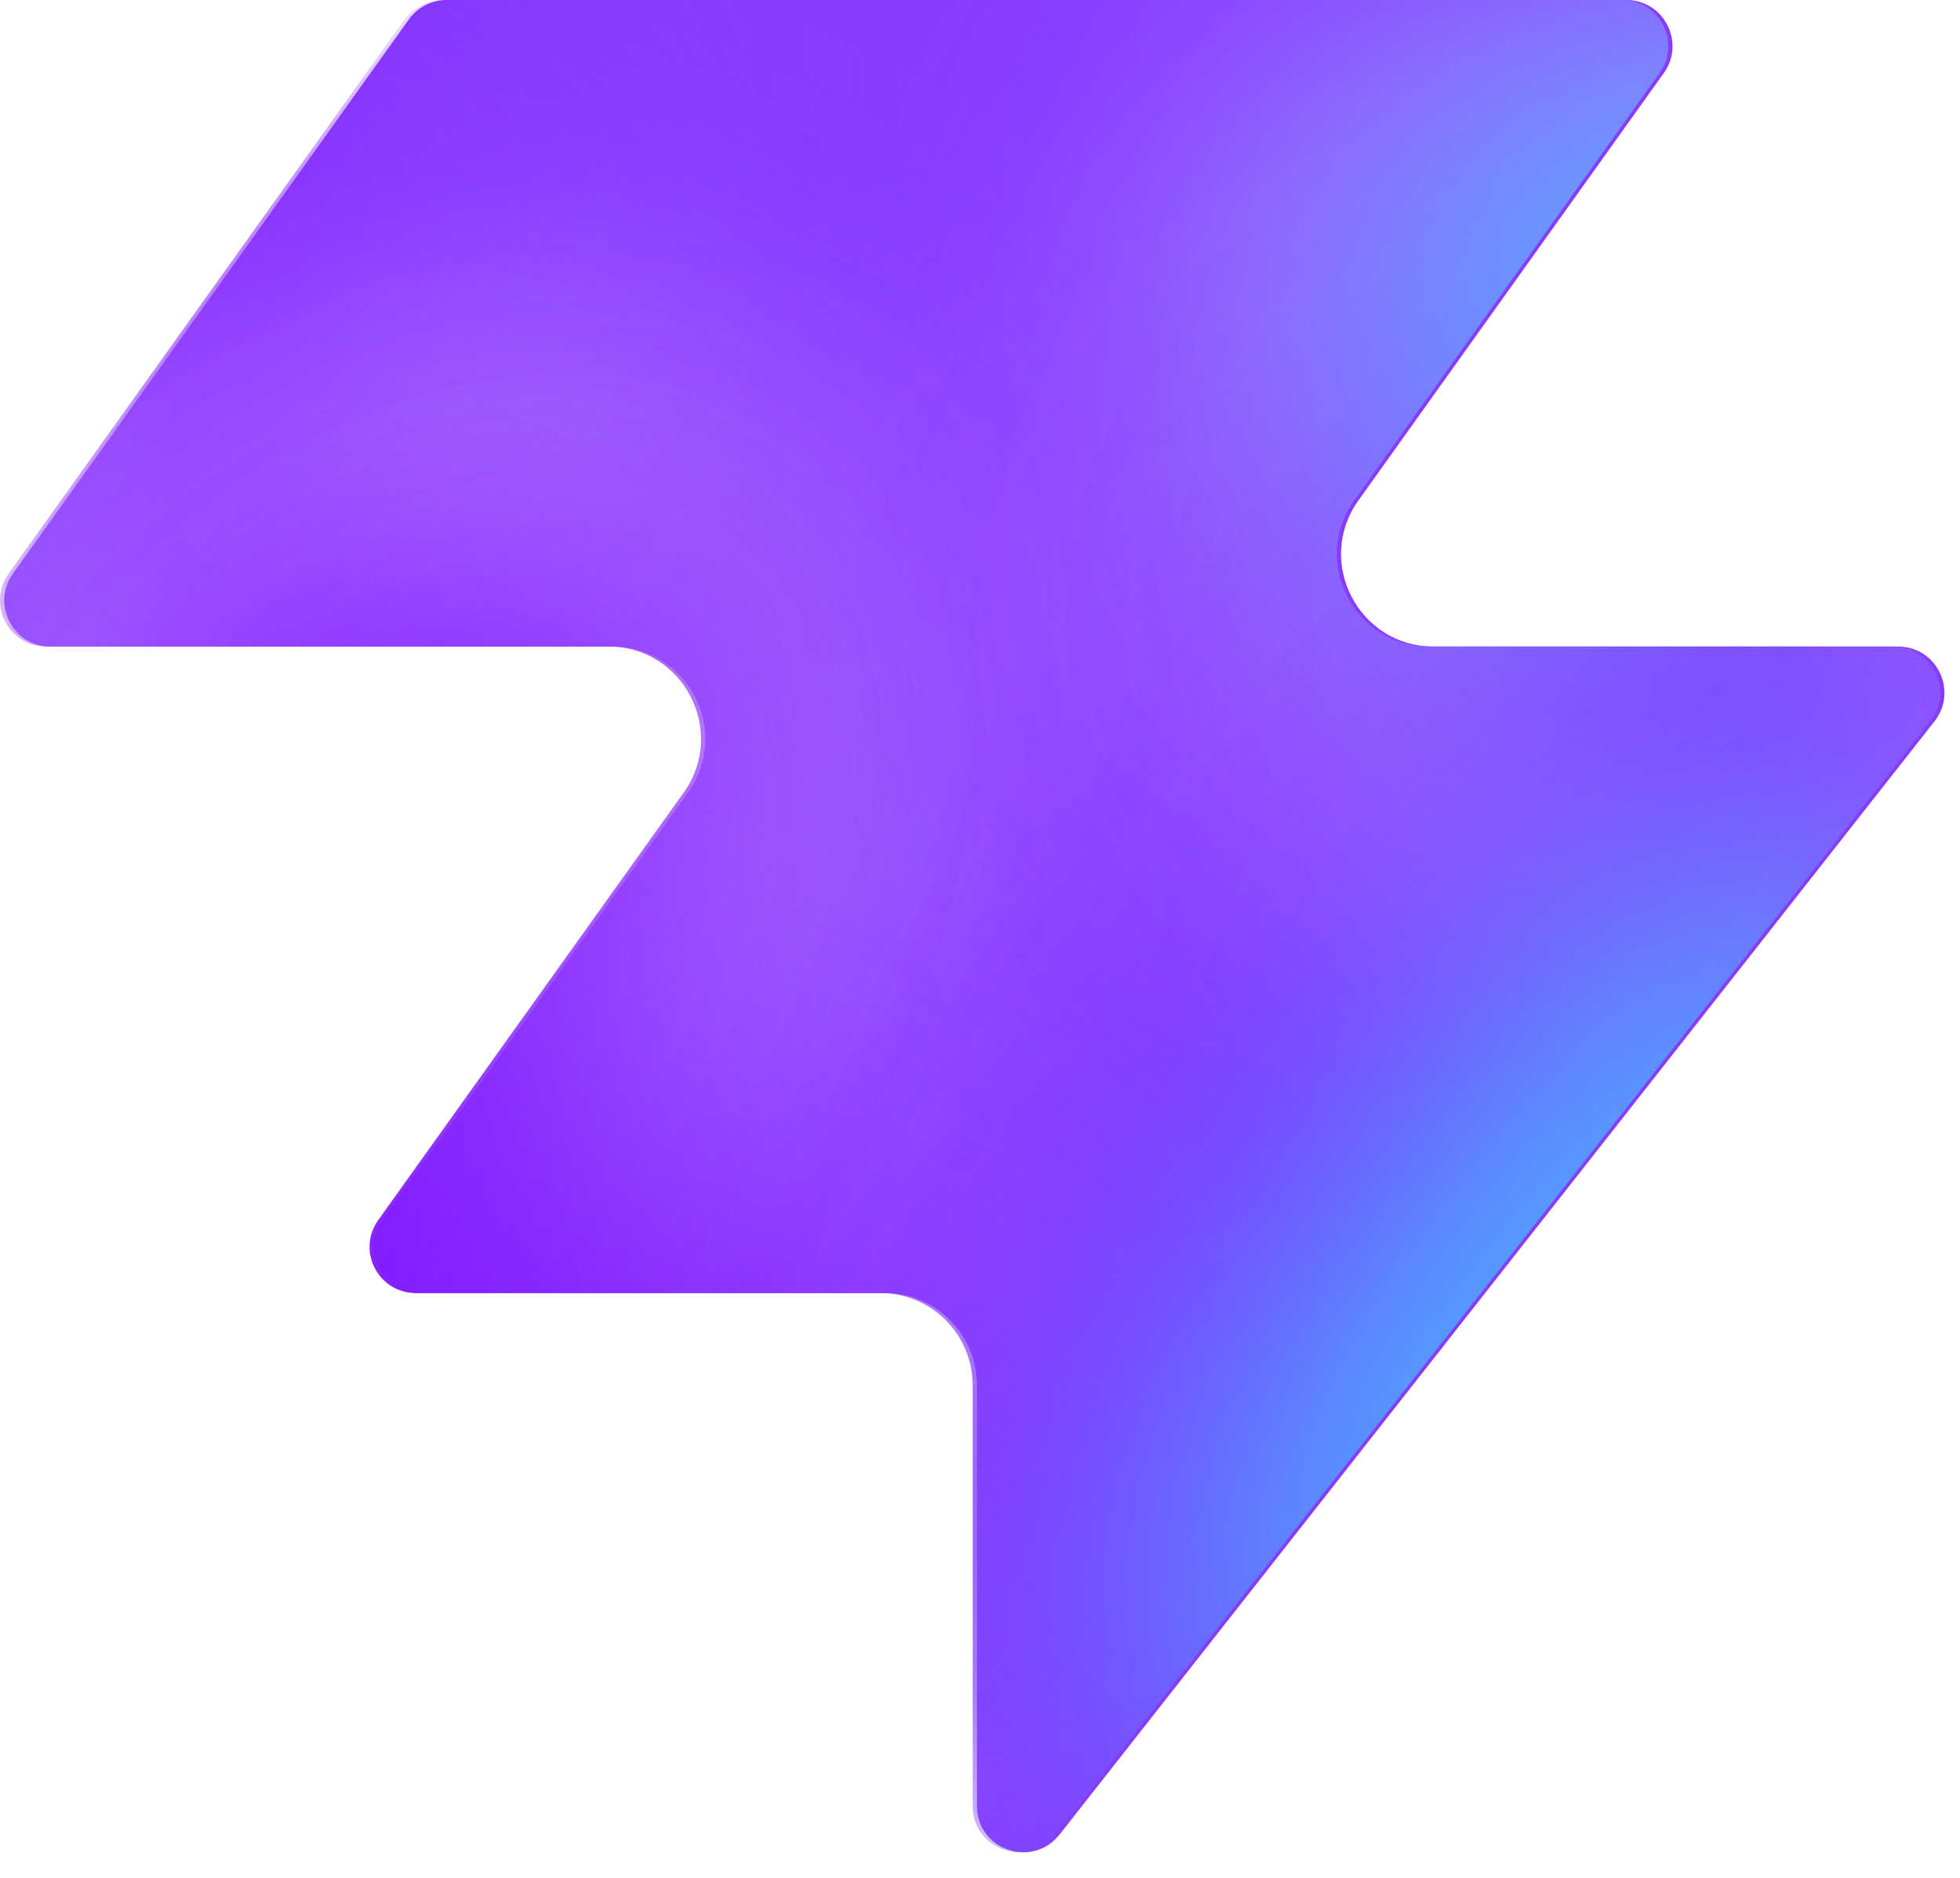
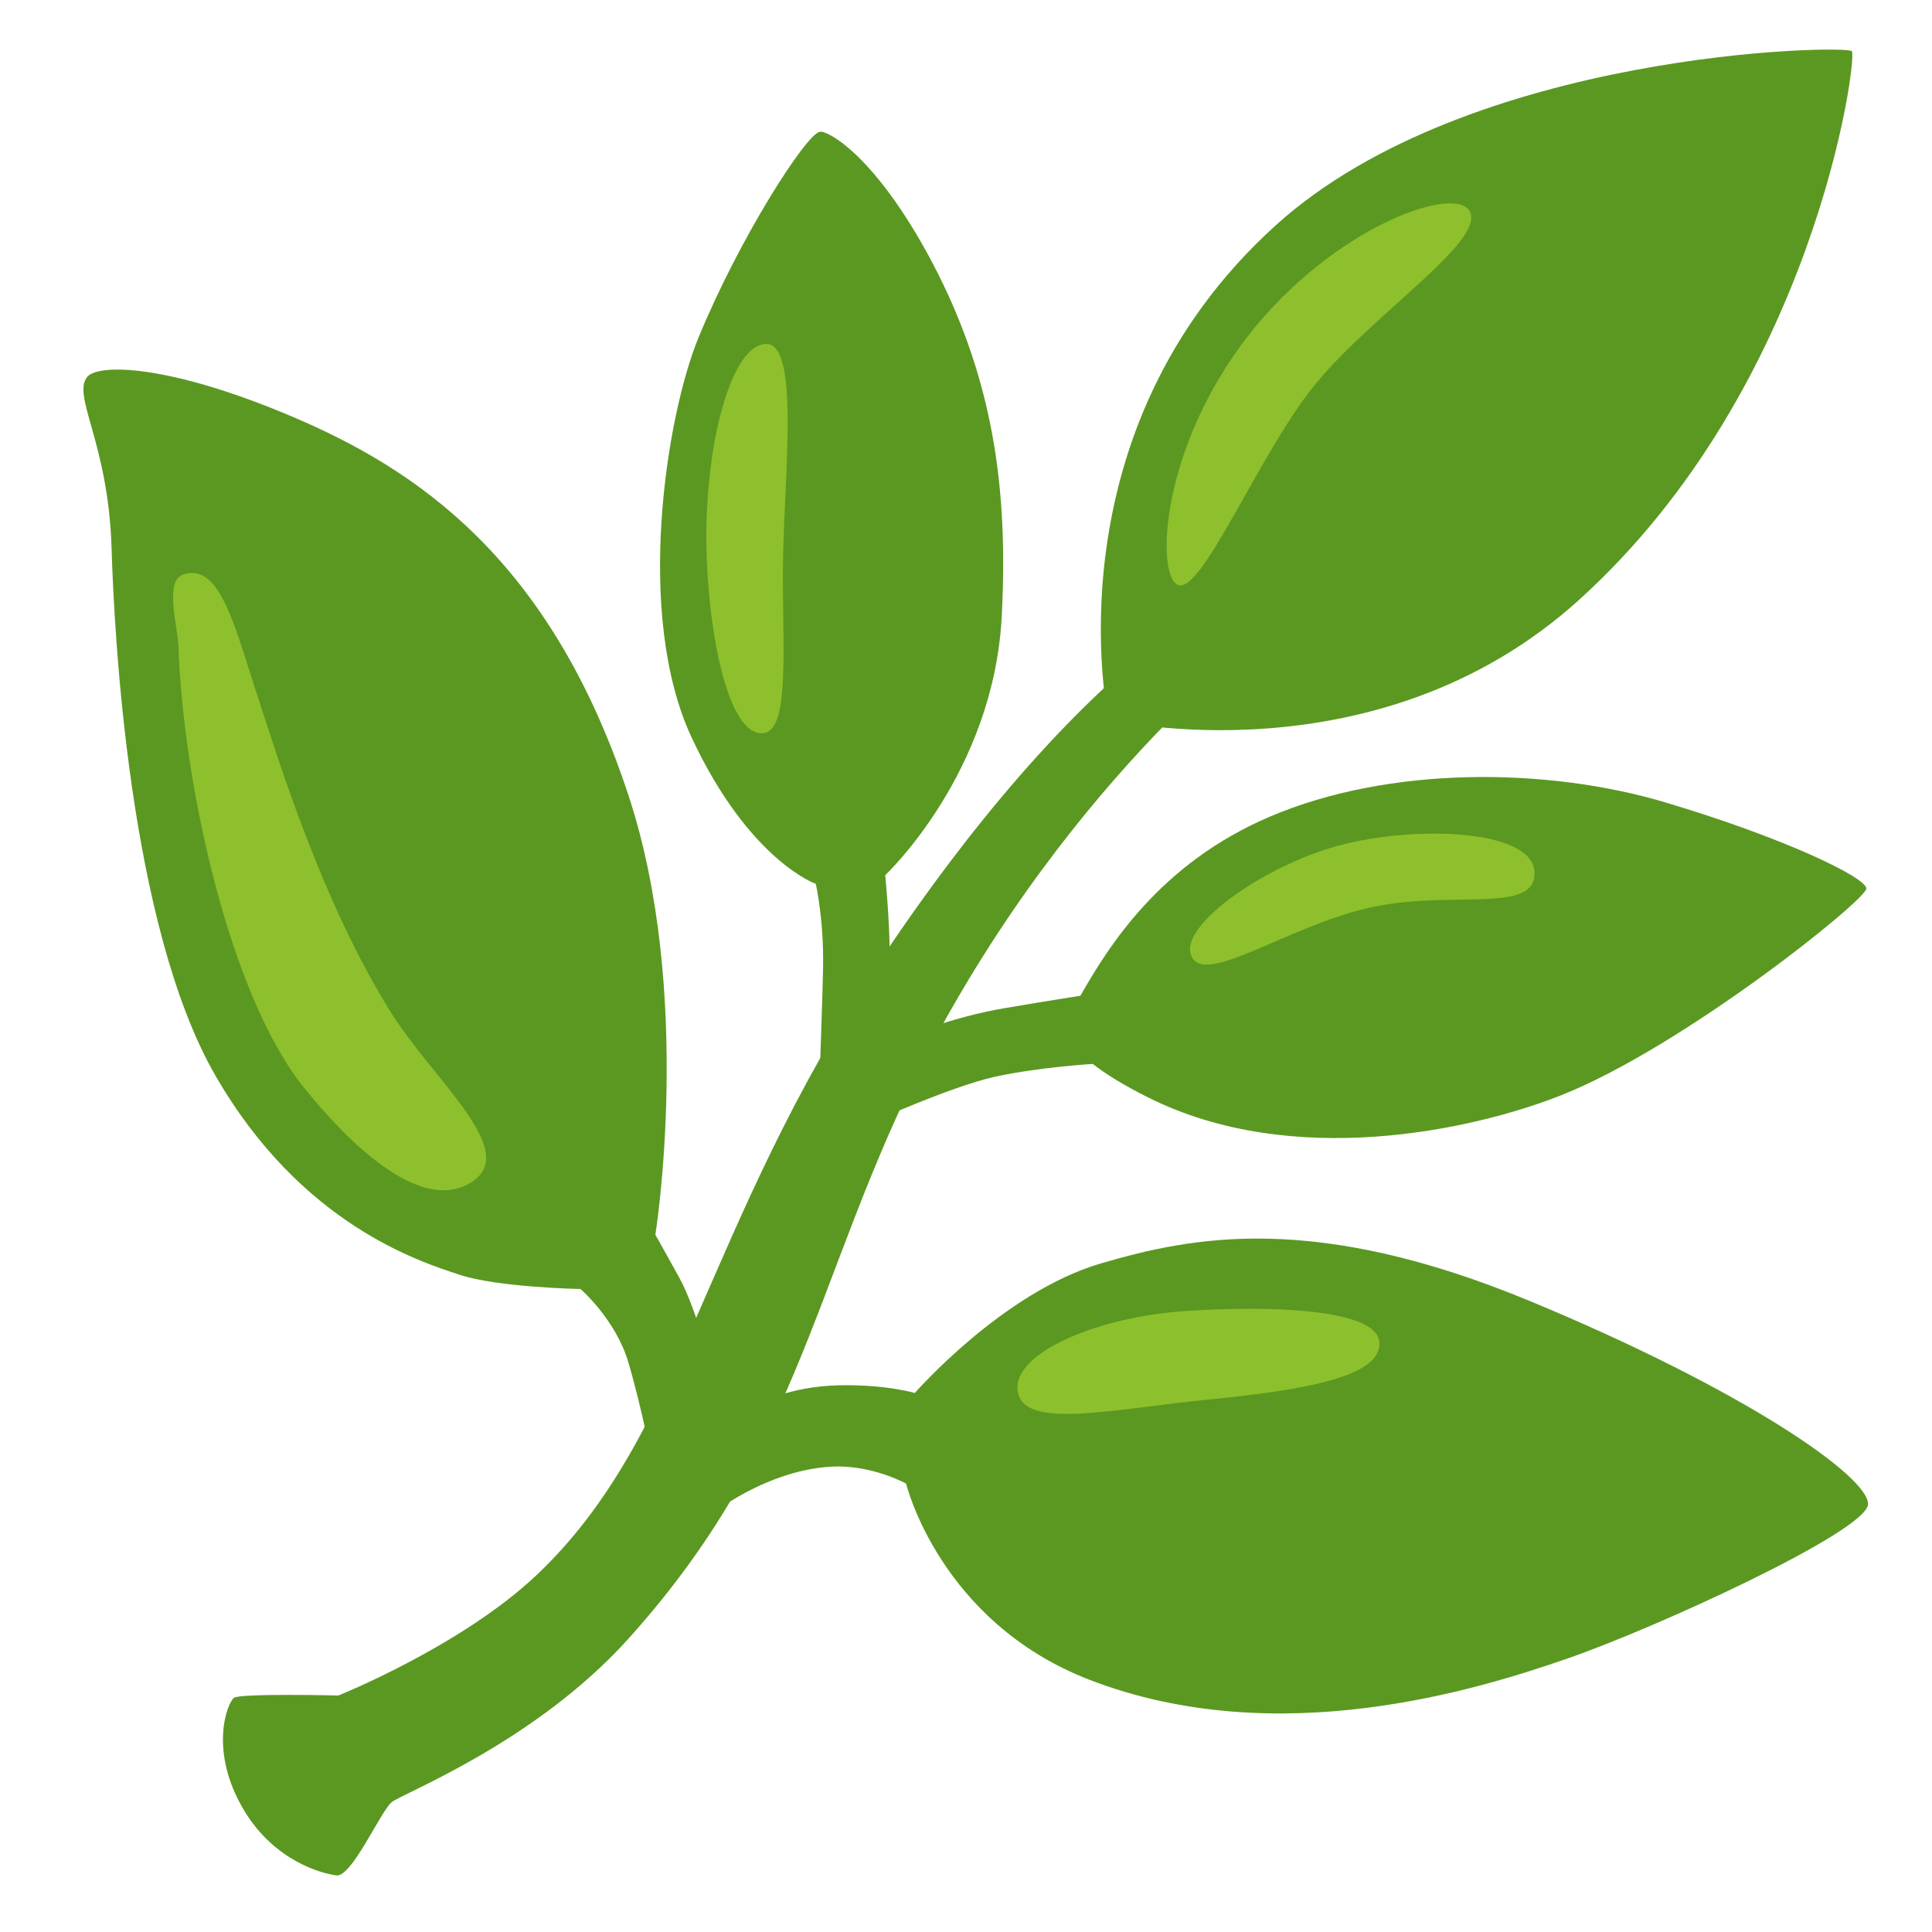
- <svg xmlns="http://www.w3.org/2000/svg" width="48" height="46" fill="none" viewBox="0 0 48 46">
-   <path fill="#863bff" d="M25.946 44.938c-.664.845-2.021.375-2.021-.698V33.937a2.26 2.26 0 0 0-2.262-2.262H10.287c-.92 0-1.456-1.04-.92-1.788l7.48-10.471c1.07-1.497 0-3.578-1.842-3.578H1.237c-.92 0-1.456-1.04-.92-1.788L10.013.474c.214-.297.556-.474.92-.474h28.894c.92 0 1.456 1.04.92 1.788l-7.48 10.471c-1.07 1.498 0 3.579 1.842 3.579h11.377c.943 0 1.473 1.088.89 1.83L25.947 44.94z" style="fill:#863bff;fill:color(display-p3 .525 .23 1);fill-opacity:1" />
-   <mask id="a" width="48" height="46" x="0" y="0" maskUnits="userSpaceOnUse" style="mask-type:alpha">
-     <path fill="#000" d="M25.842 44.938c-.664.844-2.021.375-2.021-.698V33.937a2.26 2.26 0 0 0-2.262-2.262H10.183c-.92 0-1.456-1.04-.92-1.788l7.48-10.471c1.07-1.498 0-3.579-1.842-3.579H1.133c-.92 0-1.456-1.04-.92-1.787L9.91.473c.214-.297.556-.474.92-.474h28.894c.92 0 1.456 1.04.92 1.788l-7.48 10.471c-1.07 1.498 0 3.578 1.842 3.578h11.377c.943 0 1.473 1.088.89 1.832L25.843 44.94z" style="fill:#000;fill-opacity:1" />
-   </mask>
-   <g mask="url(#a)">
-     <g filter="url(#b)">
-       <ellipse cx="5.508" cy="14.704" fill="#ede6ff" rx="5.508" ry="14.704" style="fill:#ede6ff;fill:color(display-p3 .927 .903 1);fill-opacity:1" transform="matrix(.00324 1 1 -.00324 -4.47 31.516)" />
-     </g>
-     <g filter="url(#c)">
-       <ellipse cx="10.399" cy="29.851" fill="#ede6ff" rx="10.399" ry="29.851" style="fill:#ede6ff;fill:color(display-p3 .927 .903 1);fill-opacity:1" transform="matrix(.00324 1 1 -.00324 -39.328 7.883)" />
-     </g>
-     <g filter="url(#d)">
-       <ellipse cx="5.508" cy="30.487" fill="#7e14ff" rx="5.508" ry="30.487" style="fill:#7e14ff;fill:color(display-p3 .492 .077 1);fill-opacity:1" transform="rotate(89.814 -25.913 -14.639)scale(1 -1)" />
-     </g>
-     <g filter="url(#e)">
-       <ellipse cx="5.508" cy="30.599" fill="#7e14ff" rx="5.508" ry="30.599" style="fill:#7e14ff;fill:color(display-p3 .492 .077 1);fill-opacity:1" transform="rotate(89.814 -32.644 -3.334)scale(1 -1)" />
-     </g>
-     <g filter="url(#f)">
-       <ellipse cx="5.508" cy="30.599" fill="#7e14ff" rx="5.508" ry="30.599" style="fill:#7e14ff;fill:color(display-p3 .492 .077 1);fill-opacity:1" transform="matrix(.00324 1 1 -.00324 -34.34 30.47)" />
-     </g>
-     <g filter="url(#g)">
-       <ellipse cx="14.072" cy="22.078" fill="#ede6ff" rx="14.072" ry="22.078" style="fill:#ede6ff;fill:color(display-p3 .927 .903 1);fill-opacity:1" transform="rotate(93.35 24.506 48.493)scale(-1 1)" />
-     </g>
-     <g filter="url(#h)">
-       <ellipse cx="3.47" cy="21.501" fill="#7e14ff" rx="3.47" ry="21.501" style="fill:#7e14ff;fill:color(display-p3 .492 .077 1);fill-opacity:1" transform="rotate(89.009 28.708 47.59)scale(-1 1)" />
-     </g>
-     <g filter="url(#i)">
-       <ellipse cx="3.47" cy="21.501" fill="#7e14ff" rx="3.47" ry="21.501" style="fill:#7e14ff;fill:color(display-p3 .492 .077 1);fill-opacity:1" transform="rotate(89.009 28.708 47.59)scale(-1 1)" />
-     </g>
-     <g filter="url(#j)">
-       <ellipse cx=".387" cy="8.972" fill="#7e14ff" rx="4.407" ry="29.108" style="fill:#7e14ff;fill:color(display-p3 .492 .077 1);fill-opacity:1" transform="rotate(39.51 .387 8.972)" />
-     </g>
-     <g filter="url(#k)">
-       <ellipse cx="47.523" cy="-6.092" fill="#7e14ff" rx="4.407" ry="29.108" style="fill:#7e14ff;fill:color(display-p3 .492 .077 1);fill-opacity:1" transform="rotate(37.892 47.523 -6.092)" />
-     </g>
-     <g filter="url(#l)">
-       <ellipse cx="41.412" cy="6.333" fill="#47bfff" rx="5.971" ry="9.665" style="fill:#47bfff;fill:color(display-p3 .28 .748 1);fill-opacity:1" transform="rotate(37.892 41.412 6.333)" />
-     </g>
-     <g filter="url(#m)">
-       <ellipse cx="-1.879" cy="38.332" fill="#7e14ff" rx="4.407" ry="29.108" style="fill:#7e14ff;fill:color(display-p3 .492 .077 1);fill-opacity:1" transform="rotate(37.892 -1.88 38.332)" />
-     </g>
-     <g filter="url(#n)">
-       <ellipse cx="-1.879" cy="38.332" fill="#7e14ff" rx="4.407" ry="29.108" style="fill:#7e14ff;fill:color(display-p3 .492 .077 1);fill-opacity:1" transform="rotate(37.892 -1.88 38.332)" />
-     </g>
-     <g filter="url(#o)">
-       <ellipse cx="35.651" cy="29.907" fill="#7e14ff" rx="4.407" ry="29.108" style="fill:#7e14ff;fill:color(display-p3 .492 .077 1);fill-opacity:1" transform="rotate(37.892 35.651 29.907)" />
-     </g>
-     <g filter="url(#p)">
-       <ellipse cx="38.418" cy="32.4" fill="#47bfff" rx="5.971" ry="15.297" style="fill:#47bfff;fill:color(display-p3 .28 .748 1);fill-opacity:1" transform="rotate(37.892 38.418 32.4)" />
-     </g>
-   </g>
-   <defs>
-     <filter id="b" width="60.045" height="41.654" x="-19.77" y="16.149" color-interpolation-filters="sRGB" filterUnits="userSpaceOnUse">
-       <feFlood flood-opacity="0" result="BackgroundImageFix" />
-       <feBlend in="SourceGraphic" in2="BackgroundImageFix" result="shape" />
-       <feGaussianBlur result="effect1_foregroundBlur_2002_17158" stdDeviation="7.659" />
-     </filter>
-     <filter id="c" width="90.34" height="51.437" x="-54.613" y="-7.533" color-interpolation-filters="sRGB" filterUnits="userSpaceOnUse">
-       <feFlood flood-opacity="0" result="BackgroundImageFix" />
-       <feBlend in="SourceGraphic" in2="BackgroundImageFix" result="shape" />
-       <feGaussianBlur result="effect1_foregroundBlur_2002_17158" stdDeviation="7.659" />
-     </filter>
-     <filter id="d" width="79.355" height="29.4" x="-49.64" y="2.03" color-interpolation-filters="sRGB" filterUnits="userSpaceOnUse">
-       <feFlood flood-opacity="0" result="BackgroundImageFix" />
-       <feBlend in="SourceGraphic" in2="BackgroundImageFix" result="shape" />
-       <feGaussianBlur result="effect1_foregroundBlur_2002_17158" stdDeviation="4.596" />
-     </filter>
-     <filter id="e" width="79.579" height="29.4" x="-45.045" y="20.029" color-interpolation-filters="sRGB" filterUnits="userSpaceOnUse">
-       <feFlood flood-opacity="0" result="BackgroundImageFix" />
-       <feBlend in="SourceGraphic" in2="BackgroundImageFix" result="shape" />
-       <feGaussianBlur result="effect1_foregroundBlur_2002_17158" stdDeviation="4.596" />
-     </filter>
-     <filter id="f" width="79.579" height="29.4" x="-43.513" y="21.178" color-interpolation-filters="sRGB" filterUnits="userSpaceOnUse">
-       <feFlood flood-opacity="0" result="BackgroundImageFix" />
-       <feBlend in="SourceGraphic" in2="BackgroundImageFix" result="shape" />
-       <feGaussianBlur result="effect1_foregroundBlur_2002_17158" stdDeviation="4.596" />
-     </filter>
-     <filter id="g" width="74.749" height="58.852" x="15.756" y="-17.901" color-interpolation-filters="sRGB" filterUnits="userSpaceOnUse">
-       <feFlood flood-opacity="0" result="BackgroundImageFix" />
-       <feBlend in="SourceGraphic" in2="BackgroundImageFix" result="shape" />
-       <feGaussianBlur result="effect1_foregroundBlur_2002_17158" stdDeviation="7.659" />
-     </filter>
-     <filter id="h" width="61.377" height="25.362" x="23.548" y="2.284" color-interpolation-filters="sRGB" filterUnits="userSpaceOnUse">
-       <feFlood flood-opacity="0" result="BackgroundImageFix" />
-       <feBlend in="SourceGraphic" in2="BackgroundImageFix" result="shape" />
-       <feGaussianBlur result="effect1_foregroundBlur_2002_17158" stdDeviation="4.596" />
-     </filter>
-     <filter id="i" width="61.377" height="25.362" x="23.548" y="2.284" color-interpolation-filters="sRGB" filterUnits="userSpaceOnUse">
-       <feFlood flood-opacity="0" result="BackgroundImageFix" />
-       <feBlend in="SourceGraphic" in2="BackgroundImageFix" result="shape" />
-       <feGaussianBlur result="effect1_foregroundBlur_2002_17158" stdDeviation="4.596" />
-     </filter>
-     <filter id="j" width="56.045" height="63.649" x="-27.636" y="-22.853" color-interpolation-filters="sRGB" filterUnits="userSpaceOnUse">
-       <feFlood flood-opacity="0" result="BackgroundImageFix" />
-       <feBlend in="SourceGraphic" in2="BackgroundImageFix" result="shape" />
-       <feGaussianBlur result="effect1_foregroundBlur_2002_17158" stdDeviation="4.596" />
-     </filter>
-     <filter id="k" width="54.814" height="64.646" x="20.116" y="-38.415" color-interpolation-filters="sRGB" filterUnits="userSpaceOnUse">
-       <feFlood flood-opacity="0" result="BackgroundImageFix" />
-       <feBlend in="SourceGraphic" in2="BackgroundImageFix" result="shape" />
-       <feGaussianBlur result="effect1_foregroundBlur_2002_17158" stdDeviation="4.596" />
-     </filter>
-     <filter id="l" width="33.541" height="35.313" x="24.641" y="-11.323" color-interpolation-filters="sRGB" filterUnits="userSpaceOnUse">
-       <feFlood flood-opacity="0" result="BackgroundImageFix" />
-       <feBlend in="SourceGraphic" in2="BackgroundImageFix" result="shape" />
-       <feGaussianBlur result="effect1_foregroundBlur_2002_17158" stdDeviation="4.596" />
-     </filter>
-     <filter id="m" width="54.814" height="64.646" x="-29.286" y="6.009" color-interpolation-filters="sRGB" filterUnits="userSpaceOnUse">
-       <feFlood flood-opacity="0" result="BackgroundImageFix" />
-       <feBlend in="SourceGraphic" in2="BackgroundImageFix" result="shape" />
-       <feGaussianBlur result="effect1_foregroundBlur_2002_17158" stdDeviation="4.596" />
-     </filter>
-     <filter id="n" width="54.814" height="64.646" x="-29.286" y="6.009" color-interpolation-filters="sRGB" filterUnits="userSpaceOnUse">
-       <feFlood flood-opacity="0" result="BackgroundImageFix" />
-       <feBlend in="SourceGraphic" in2="BackgroundImageFix" result="shape" />
-       <feGaussianBlur result="effect1_foregroundBlur_2002_17158" stdDeviation="4.596" />
-     </filter>
-     <filter id="o" width="54.814" height="64.646" x="8.244" y="-2.416" color-interpolation-filters="sRGB" filterUnits="userSpaceOnUse">
-       <feFlood flood-opacity="0" result="BackgroundImageFix" />
-       <feBlend in="SourceGraphic" in2="BackgroundImageFix" result="shape" />
-       <feGaussianBlur result="effect1_foregroundBlur_2002_17158" stdDeviation="4.596" />
-     </filter>
-     <filter id="p" width="39.409" height="43.623" x="18.713" y="10.588" color-interpolation-filters="sRGB" filterUnits="userSpaceOnUse">
-       <feFlood flood-opacity="0" result="BackgroundImageFix" />
-       <feBlend in="SourceGraphic" in2="BackgroundImageFix" result="shape" />
-       <feGaussianBlur result="effect1_foregroundBlur_2002_17158" stdDeviation="4.596" />
-     </filter>
-   </defs>
+ <svg xmlns="http://www.w3.org/2000/svg" width="800px" height="800px" viewBox="0 0 128 128" aria-hidden="true" role="img" class="iconify iconify--noto" preserveAspectRatio="xMidYMid meet">
+   <path d="M84.5 37.89s-10.95 2.89-26.19 25.75c-11.77 17.65-12.95 31.48-22.8 40.75c-5.01 4.71-13.09 7.94-13.09 7.94s-6.47-.15-6.91.15c-.44.29-1.73 3.53.69 7.51c2 3.29 5.05 4.12 6.08 4.26c1.03.15 2.94-4.27 3.68-4.86c.74-.59 9.43-3.93 15.6-10.74c12.65-13.98 12.45-26.11 21.63-42.08c10.15-17.65 22.66-26.19 22.66-26.19l-1.35-2.49z" fill="#5b9821" />
+   <path d="M122.69 3.39c-.39-.43-25.34-.05-38.15 11.52c-15.22 13.74-11.1 32.76-11.1 32.76s17.77 4.21 31.18-7.93c15.64-14.15 18.46-35.92 18.07-36.35z" fill="#5b9821" />
+   <path d="M72.4 70.49c.82.64 2 1.39 3.69 2.23c9.56 4.78 21.5 2.16 27.35-.16c8.13-3.23 20.21-12.95 20.21-13.69c0-.74-5.5-3.38-13.32-5.71s-18.27-2.44-26.21.95c-7.28 3.11-10.67 8.58-12.54 11.86c0 0-2.9.46-5 .82c-3.7.63-6.55 1.9-6.55 1.9l-2.85 5.92s5.81-2.64 8.77-3.28s6.45-.84 6.45-.84z" fill="#5b9821" />
+   <path d="M54.31 8.73c-.93.19-5.33 7.06-8.03 13.63c-2.13 5.17-4.26 18.38-.45 26.52s8.22 9.68 8.22 9.68s.54 2.37.48 5.55c-.03 1.8-.21 6.76-.21 6.76l4.35-1.89s.29-4.16.27-6.18c-.03-2.13-.29-4.82-.29-4.82s7.19-6.73 7.72-17.18c.42-8.24-.46-15.89-5-24.14c-3.56-6.43-6.53-8.03-7.06-7.93z" fill="#5b9821" />
+   <path d="M5.8 24.95c-1.08 1.23 1.37 4.33 1.59 11.31c.17 5.71 1.16 25.05 6.87 34.98s13.63 12.37 16.17 13.21c2.54.85 8.03.95 8.03.95s2.33 2.01 3.17 4.86c.85 2.85 1.69 7.08 1.69 7.08l4.02-5.92s-1.16-4.65-2.33-6.76c-1.16-2.11-1.59-2.85-1.59-2.85s2.57-15.99-1.8-29.17C36.45 37 27.57 31.08 19.33 27.59S6.54 24.11 5.8 24.95z" fill="#5b9821" />
+   <path d="M50.3 93.01s1.89-1.15 5.27-1.23c3.11-.07 5.04.51 5.04.51s5.81-6.67 12.31-8.58c6.13-1.8 14.22-3.41 28.47 2.5c14.27 5.92 22.47 11.66 22.37 13.46c-.11 1.8-14.13 8.22-19.94 10.22c-5.81 2.01-19.14 6.23-31.64 1.4c-9.93-3.84-12.15-13-12.15-13s-2.3-1.27-4.94-1.12c-4.83.26-8.9 3.87-8.9 3.87l4.11-8.03z" fill="#5b9821" />
+   <path d="M77.97 38.72c1.57.97 5.5-8.88 9.3-13.42s10.89-9.19 10.15-11.2s-9.09.85-14.8 8.24c-5.7 7.4-6.02 15.54-4.65 16.38z" fill="#8dc02c" />
+   <path d="M79.04 63.53c1.14 1.57 6.37-2.17 11.63-3.38c5.41-1.25 11.2.51 10.99-2.43c-.2-2.78-7.93-3.06-13-1.69s-10.99 5.59-9.62 7.5z" fill="#8dc02c" />
+   <path d="M50.51 48.58c1.93-.08 1.27-6.02 1.37-11.63s1.06-14.06-1.06-14.16c-2.11-.11-3.89 5.47-4.02 12.15c-.1 5.5 1.17 13.74 3.71 13.64z" fill="#8dc02c" />
+   <path d="M12.14 38.06c-1.27.42-.37 3.38-.32 4.76c.32 9.09 3.38 23.15 8.35 29.28c3.86 4.76 8.24 8.24 11.2 6.13c2.96-2.11-2.67-6.67-5.5-11.2c-4.54-7.29-7.4-16.59-8.88-21.14s-2.46-8.63-4.85-7.83z" fill="#8dc02c" />
+   <path d="M67.41 92.04c.19 2.77 6.21 1.32 12.59.69s11.63-1.51 11.38-3.85c-.23-2.18-7.36-2.41-12.99-2.01c-5.63.4-11.15 2.7-10.98 5.17z" fill="#8dc02d" />
</svg>
